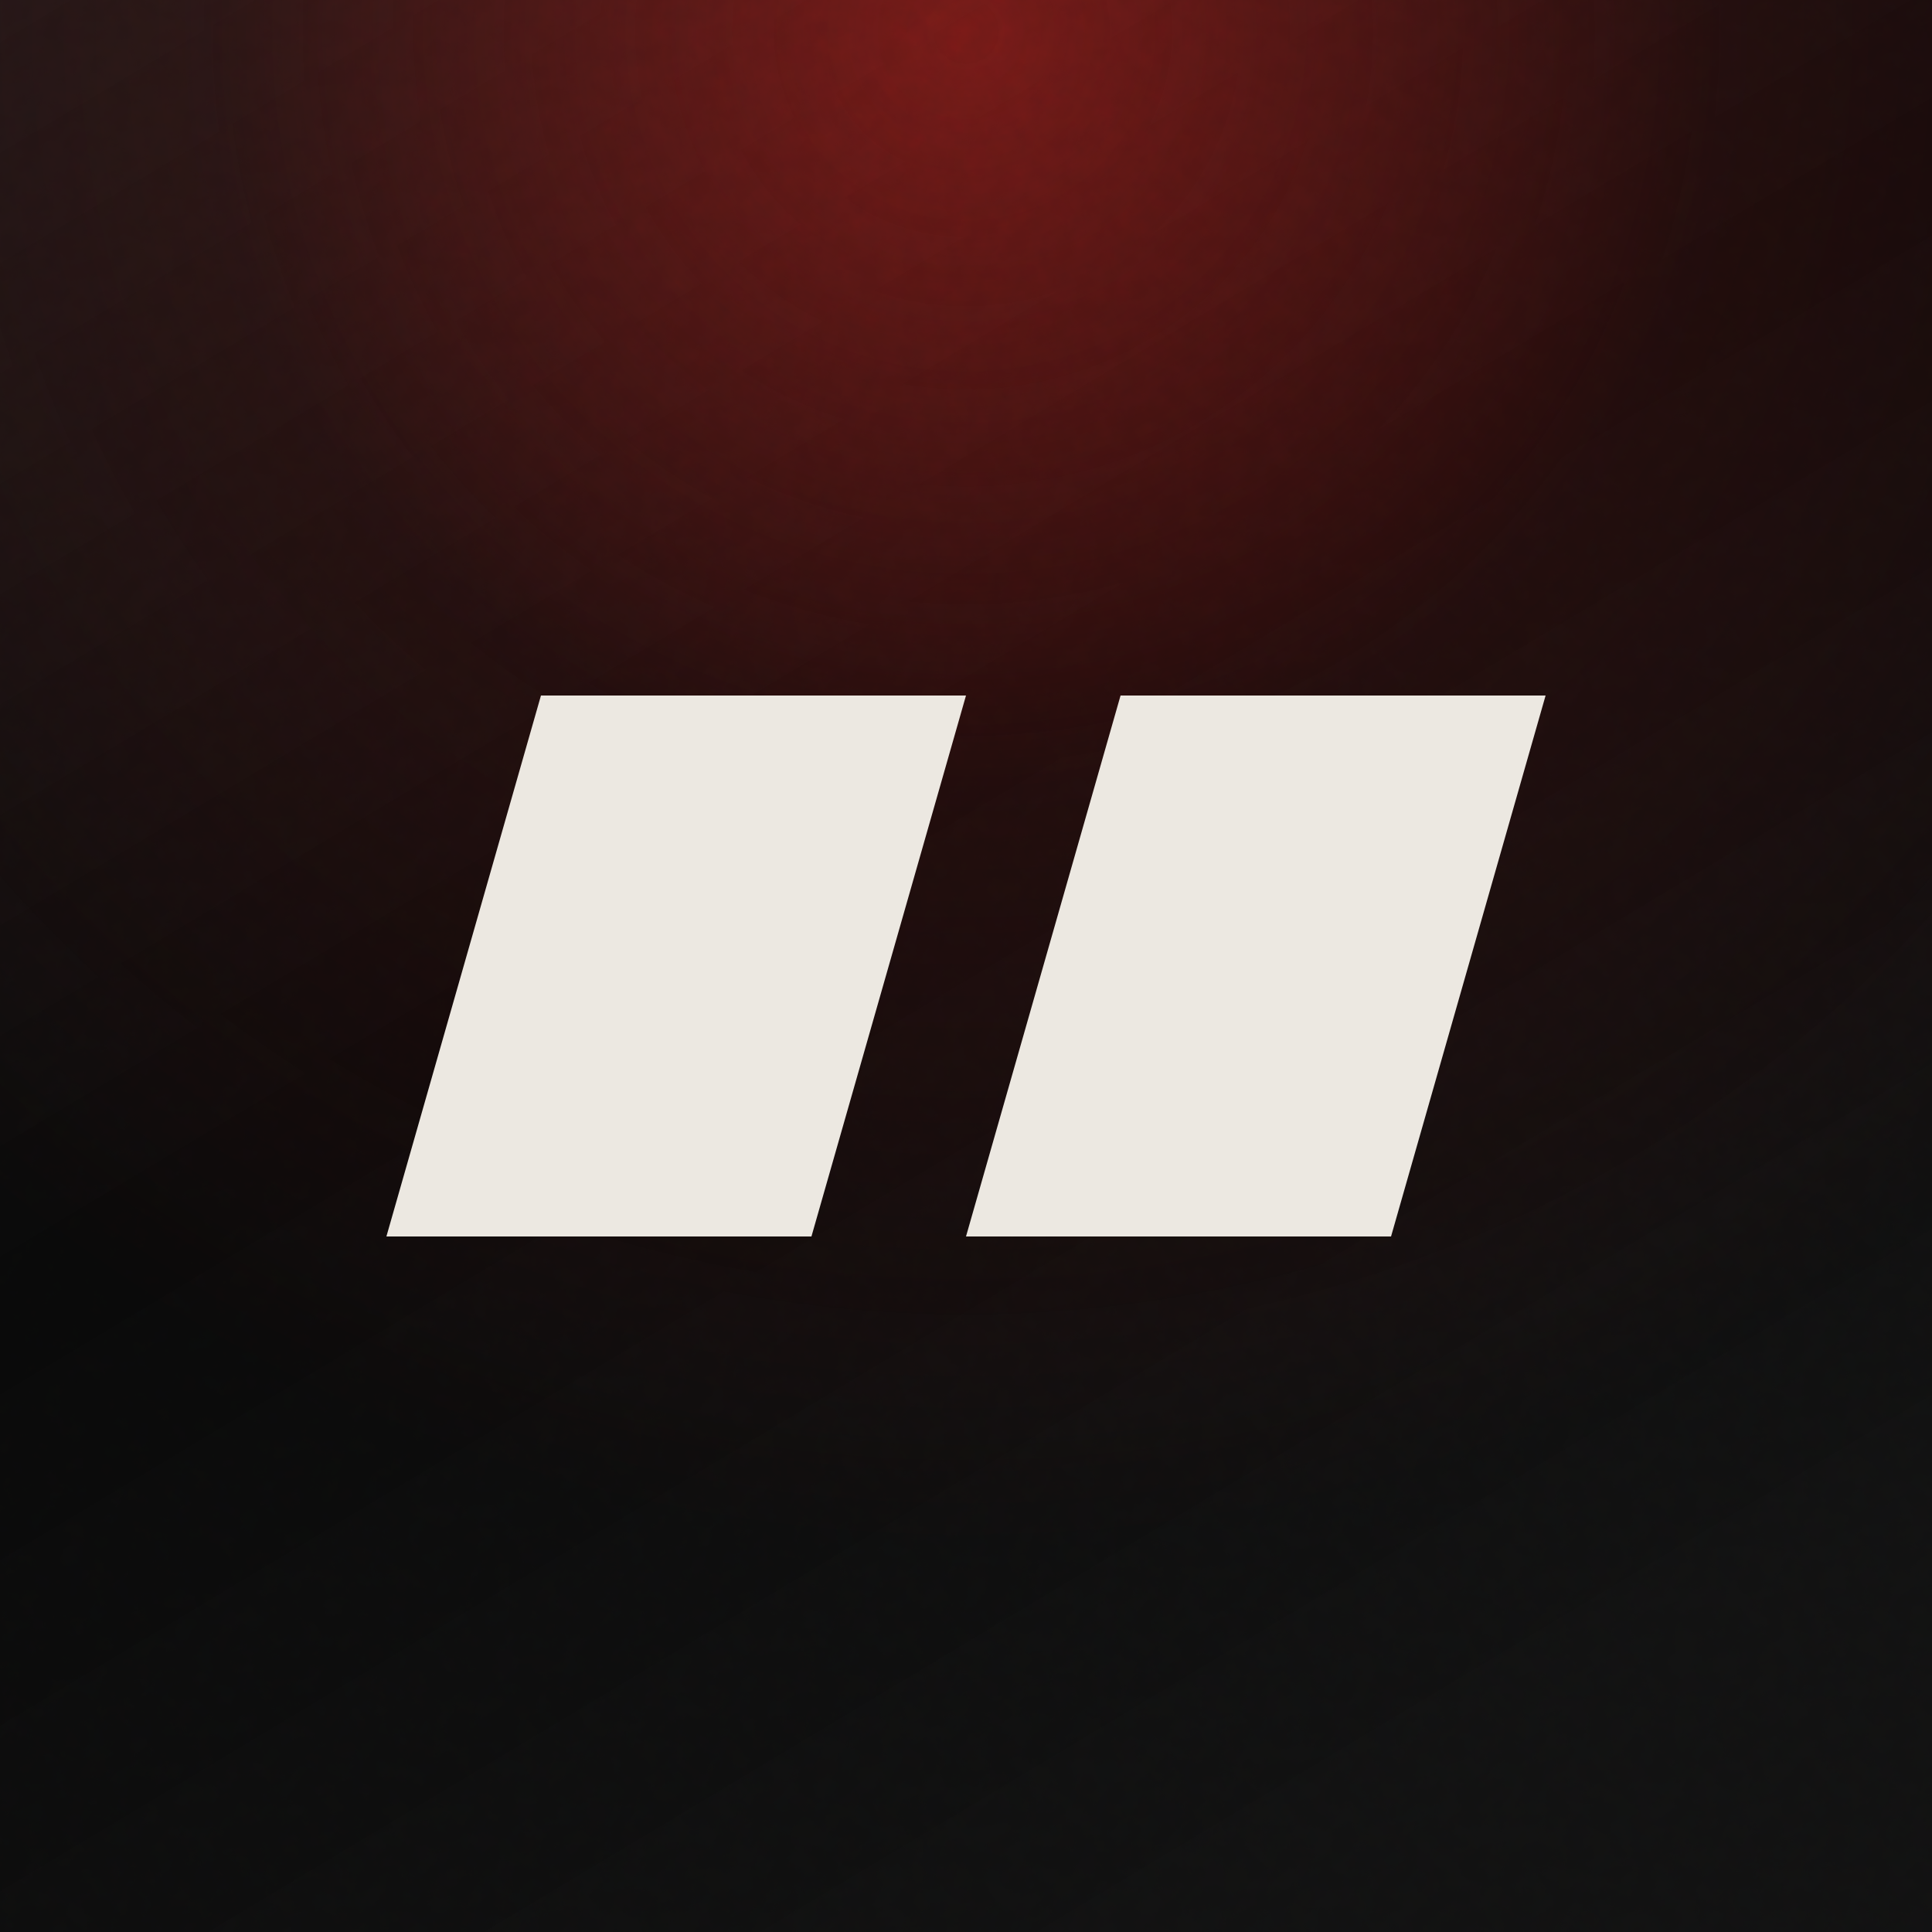
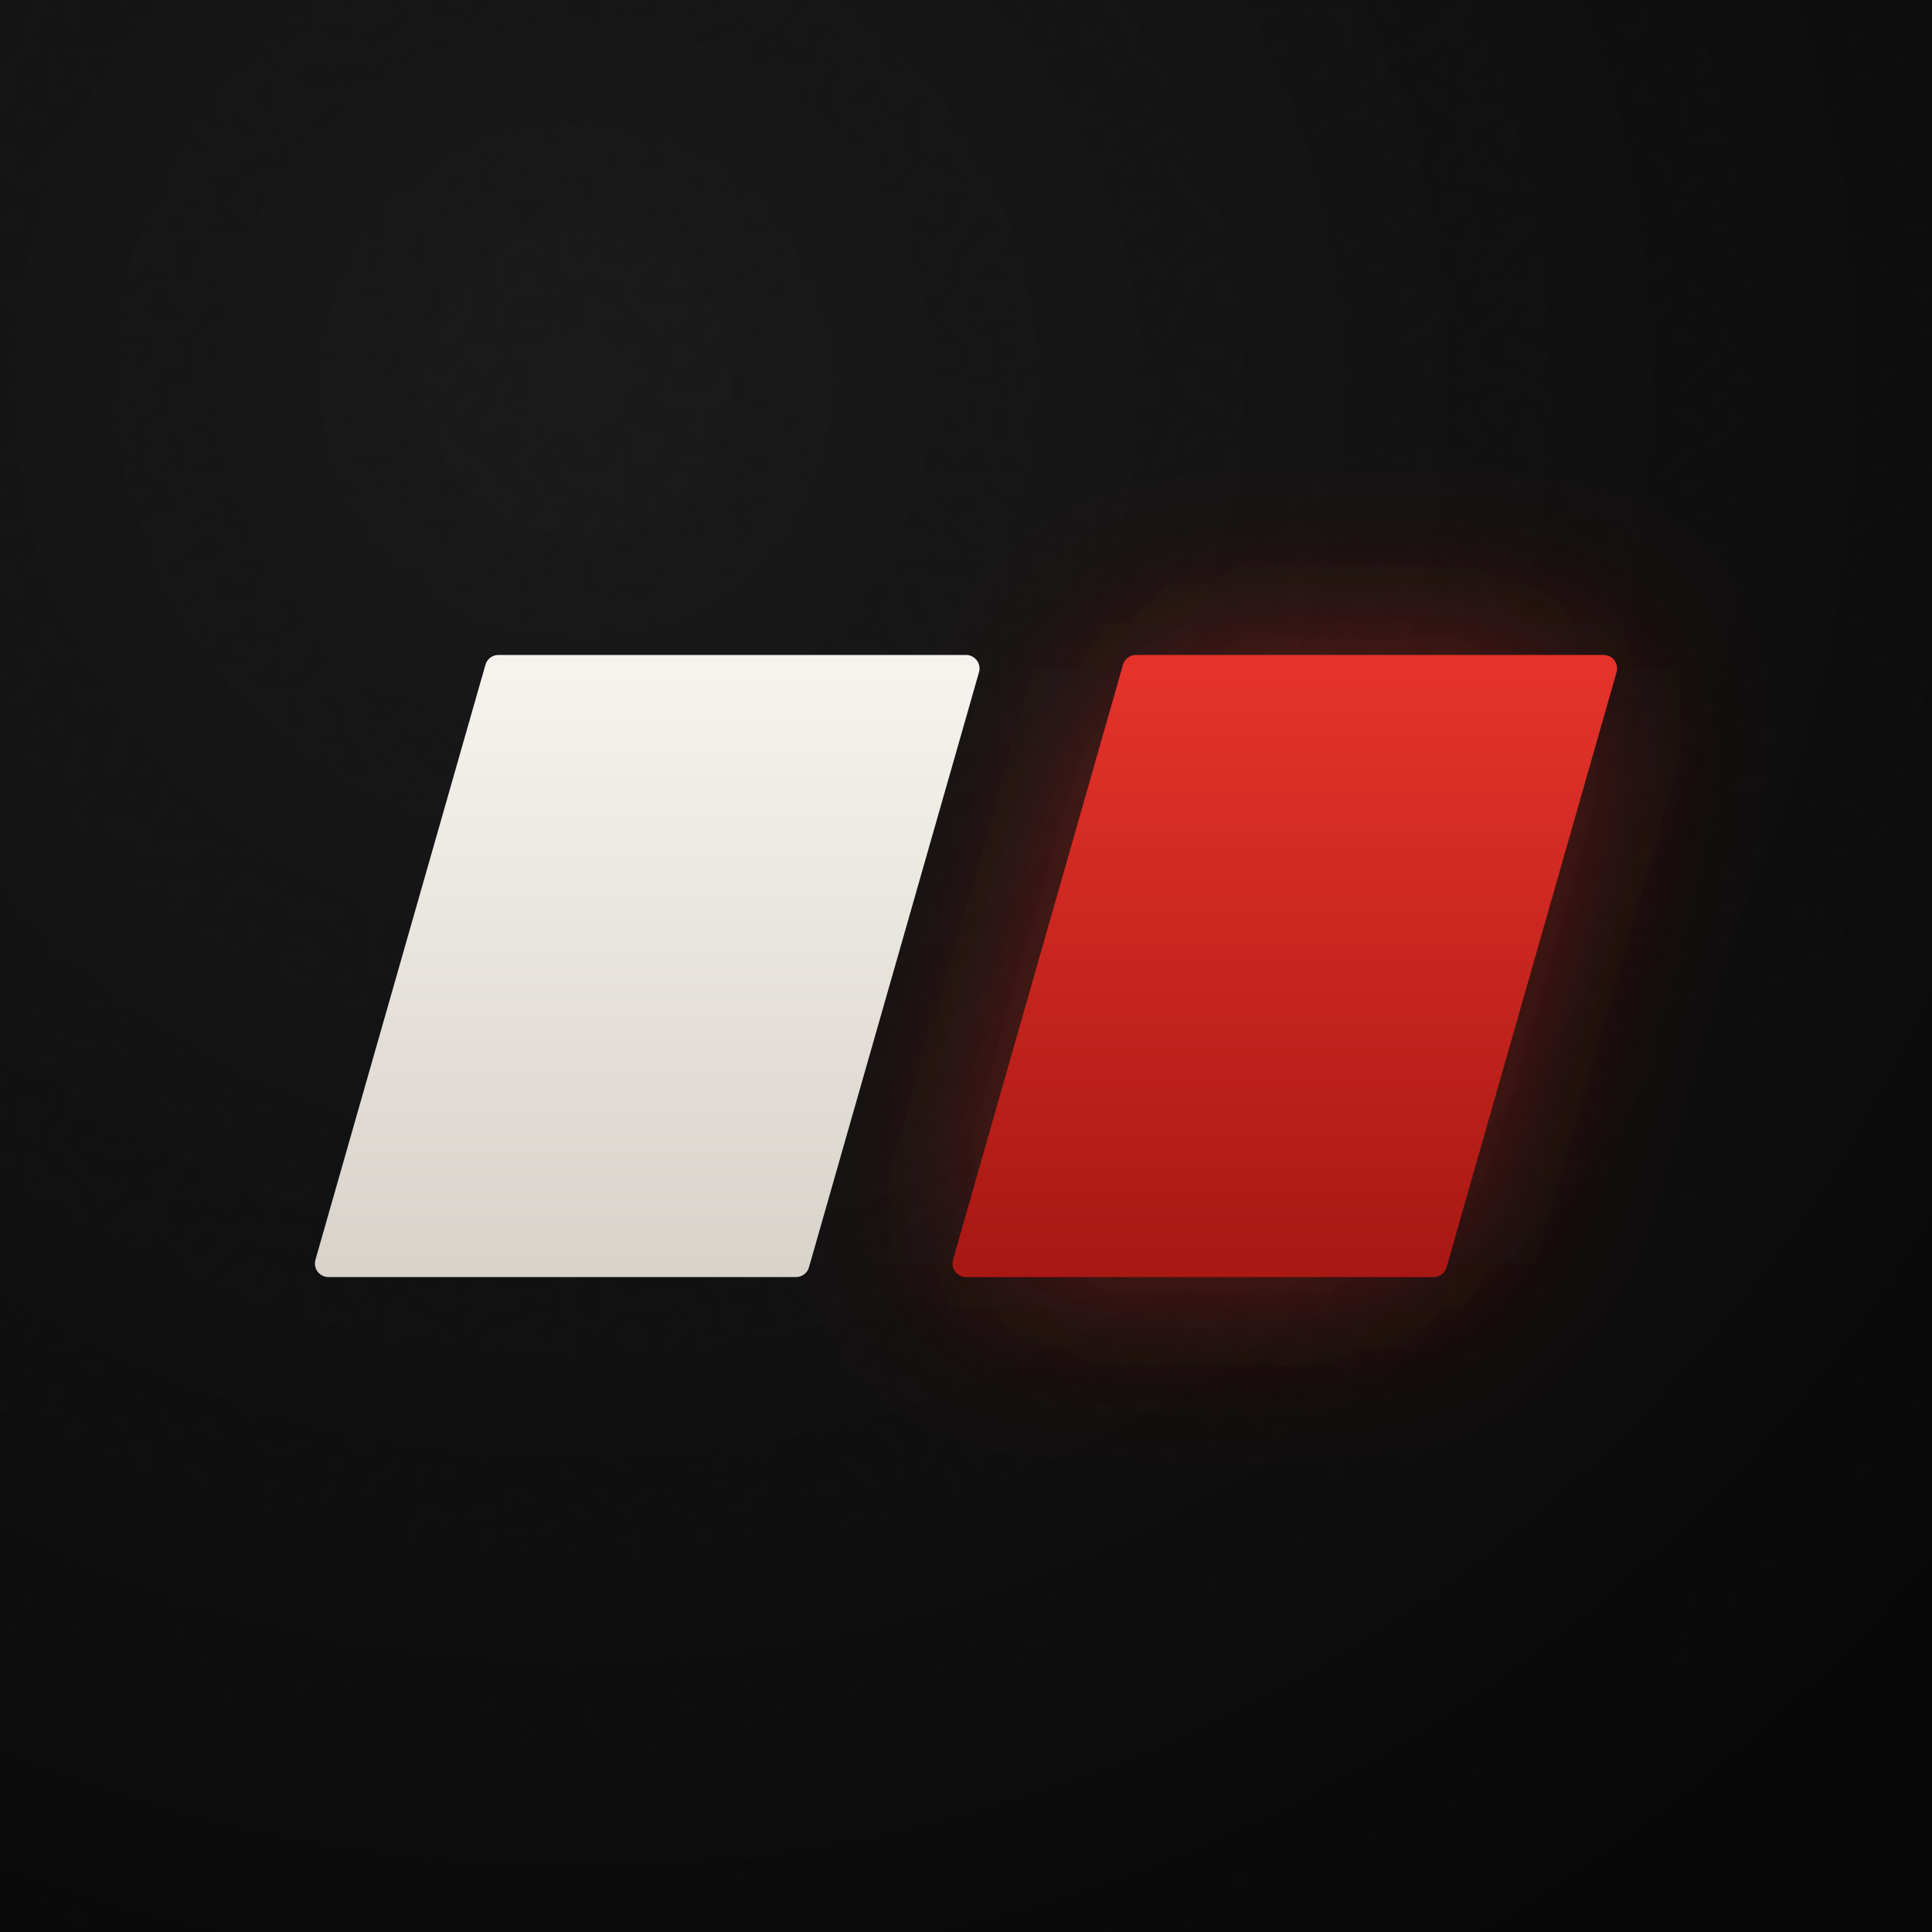
<svg xmlns="http://www.w3.org/2000/svg" viewBox="0 0 100 100" width="1024" height="1024">
  <defs>
-     <linearGradient id="bg" x1="0" y1="0" x2="0.6" y2="1">
-       <stop offset="0" stop-color="#161616" />
-       <stop offset="0.5" stop-color="#0A0A0A" />
-       <stop offset="1" stop-color="#121212" />
+     <radialGradient id="bg" cx="0.3" cy="0.2" r="1">
+       <stop offset="0" stop-color="#1A1A1A" />
+       <stop offset="1" stop-color="#070707" />
+     </radialGradient>
+     <linearGradient id="bone" x1="0" y1="0" x2="0" y2="1">
+       <stop offset="0" stop-color="#F6F3EE" />
+       <stop offset="1" stop-color="#D8D3CB" />
    </linearGradient>
-     <radialGradient id="glow" cx="0.5" cy="0.02" r="0.78">
-       <stop offset="0" stop-color="#C8231E" stop-opacity="0.55" />
-       <stop offset="0.5" stop-color="#C8231E" stop-opacity="0.12" />
-       <stop offset="1" stop-color="#C8231E" stop-opacity="0" />
-     </radialGradient>
+     <linearGradient id="red" x1="0" y1="0" x2="0" y2="1">
+       <stop offset="0" stop-color="#E5332B" />
+       <stop offset="1" stop-color="#A91813" />
+     </linearGradient>
+     <filter id="gl" x="-50%" y="-50%" width="200%" height="200%">
+       <feGaussianBlur stdDeviation="5" />
+     </filter>
    <filter id="grain" x="0" y="0" width="100%" height="100%">
      <feTurbulence type="fractalNoise" baseFrequency="0.9" numOctaves="4" stitchTiles="stitch" />
+       <feColorMatrix type="saturate" values="0" />
    </filter>
  </defs>
  <rect width="100" height="100" fill="url(#bg)" />
-   <rect width="100" height="100" fill="url(#glow)" />
-   <rect width="100" height="100" filter="url(#grain)" opacity="0.12" style="mix-blend-mode:overlay" />
-   <g fill="#ECE8E1">
-     <path d="M20 64 L28 36 L50 36 L42 64 Z" />
-     <path d="M50 64 L58 36 L80 36 L72 64 Z" />
+   <path d="M50 65.4 L58.8 34.6 L83 34.6 L74.2 65.4 Z" fill="#C8231E" opacity=".55" filter="url(#gl)" />
+   <rect width="100" height="100" filter="url(#grain)" opacity=".10" style="mix-blend-mode:overlay" />
+   <g stroke-linejoin="round" stroke-width="1.4">
+     <path d="M17 65.4 L25.8 34.6 L50 34.6 L41.2 65.4 Z" fill="url(#bone)" stroke="url(#bone)" />
+     <path d="M50 65.4 L58.8 34.6 L83 34.6 L74.2 65.4 Z" fill="url(#red)" stroke="url(#red)" />
  </g>
</svg>
